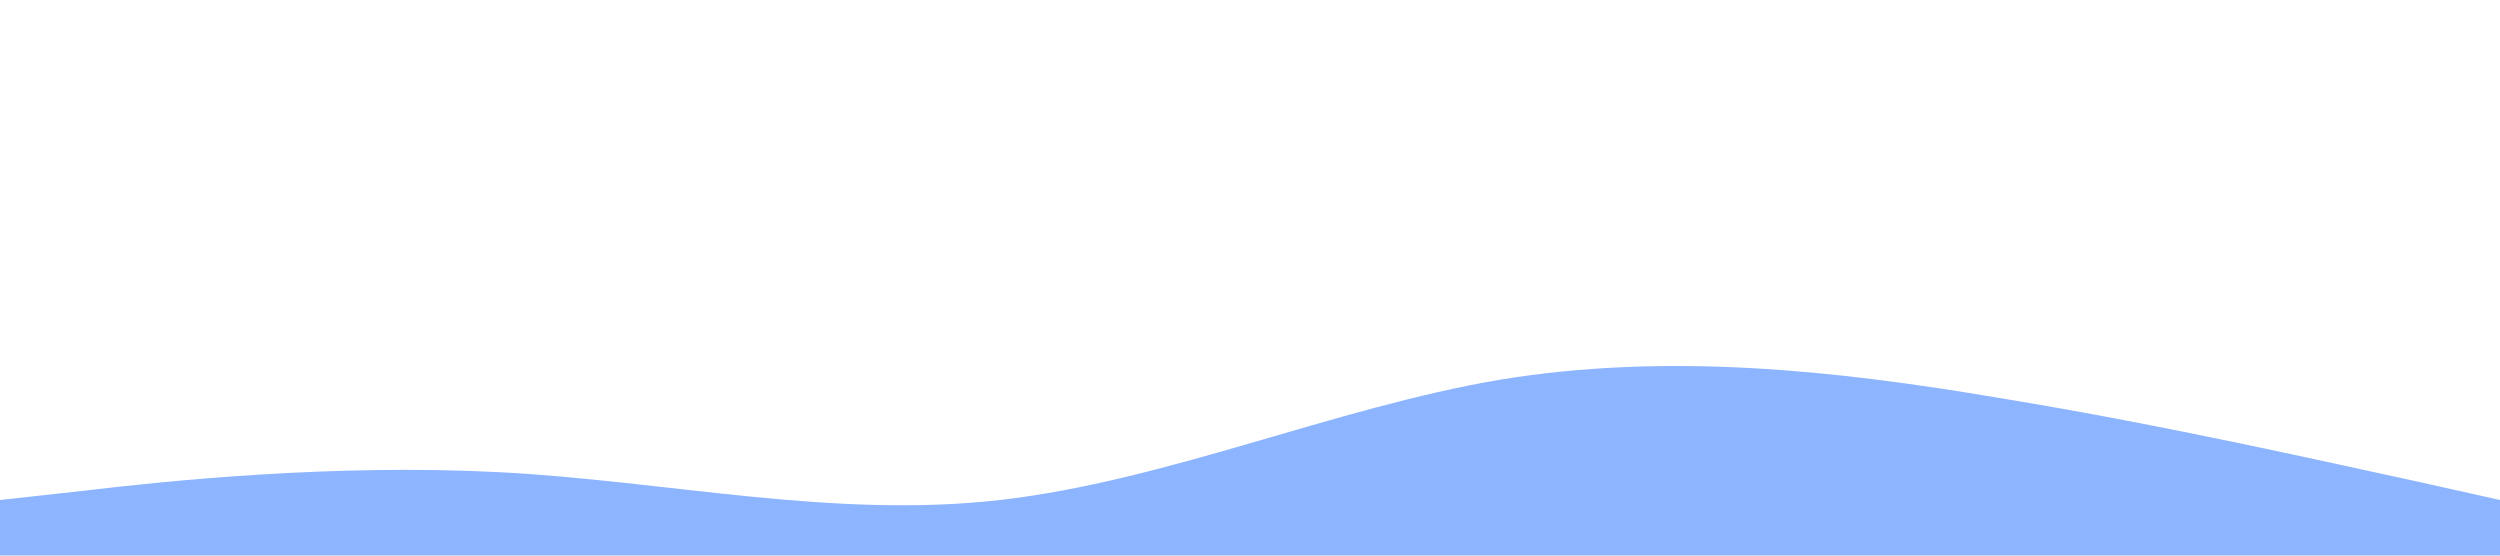
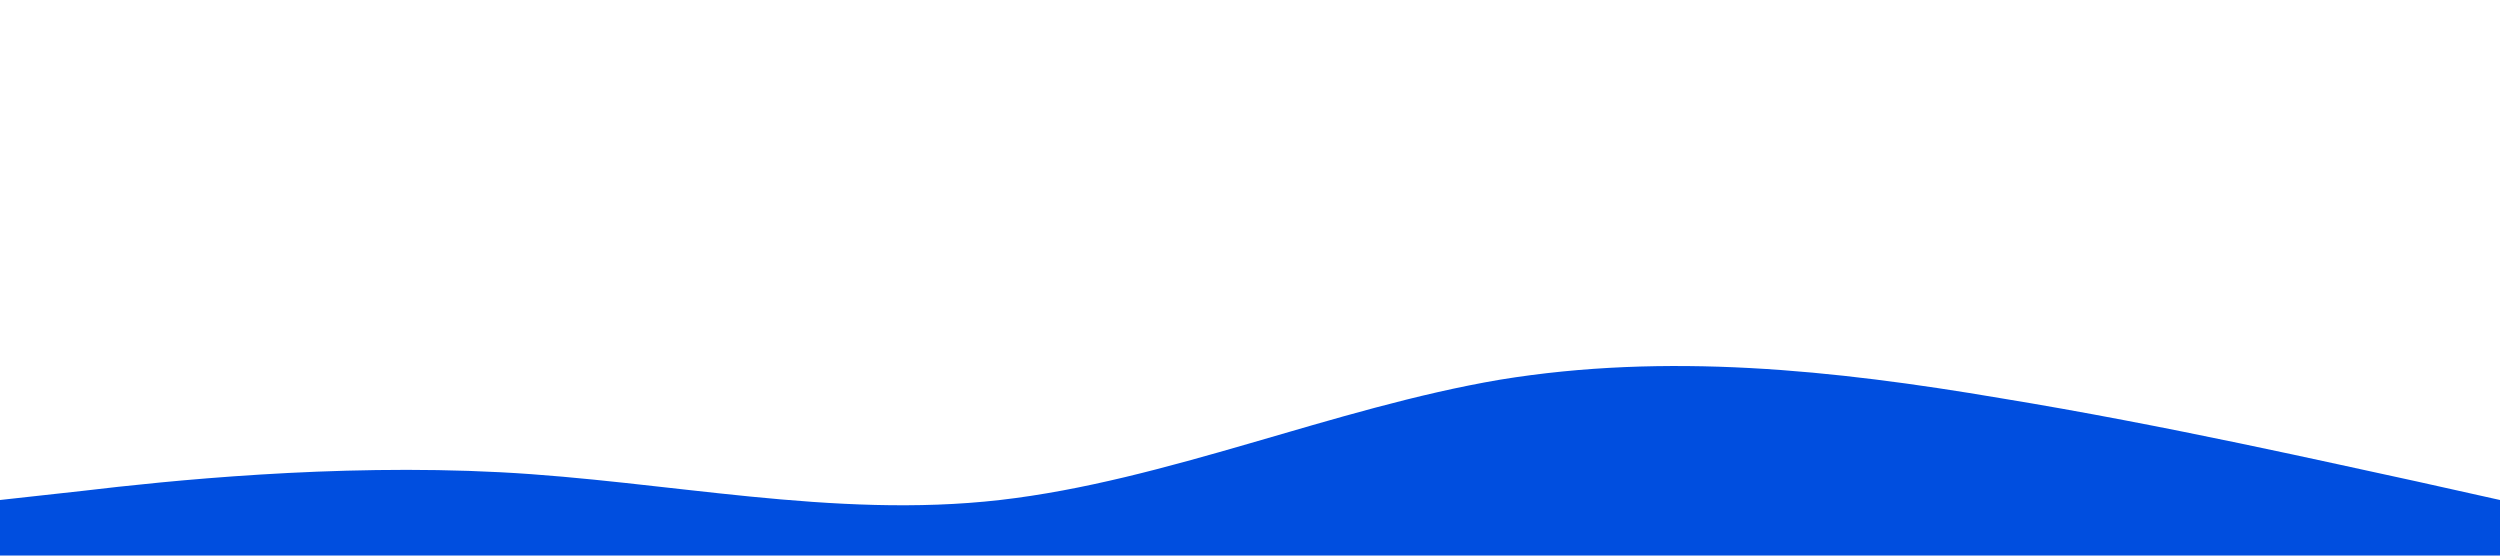
<svg xmlns="http://www.w3.org/2000/svg" viewBox="0 0 1440 320">
-   <path fill="#1a6aff" fill-opacity=".5" d="M0,288L48,282.7C96,277,192,267,288,272C384,277,480,299,576,288C672,277,768,235,864,218.7C960,203,1056,213,1152,229.3C1248,245,1344,267,1392,277.3L1440,288L1440,320L1392,320C1344,320,1248,320,1152,320C1056,320,960,320,864,320C768,320,672,320,576,320C480,320,384,320,288,320C192,320,96,320,48,320L0,320Z" />
+   <path fill="#004edf" fill-opacity="1" d="M0,288L48,282.7C96,277,192,267,288,272C384,277,480,299,576,288C672,277,768,235,864,218.7C960,203,1056,213,1152,229.3C1248,245,1344,267,1392,277.3L1440,288L1440,320L1392,320C1344,320,1248,320,1152,320C1056,320,960,320,864,320C768,320,672,320,576,320C480,320,384,320,288,320C192,320,96,320,48,320L0,320Z" />
</svg>
